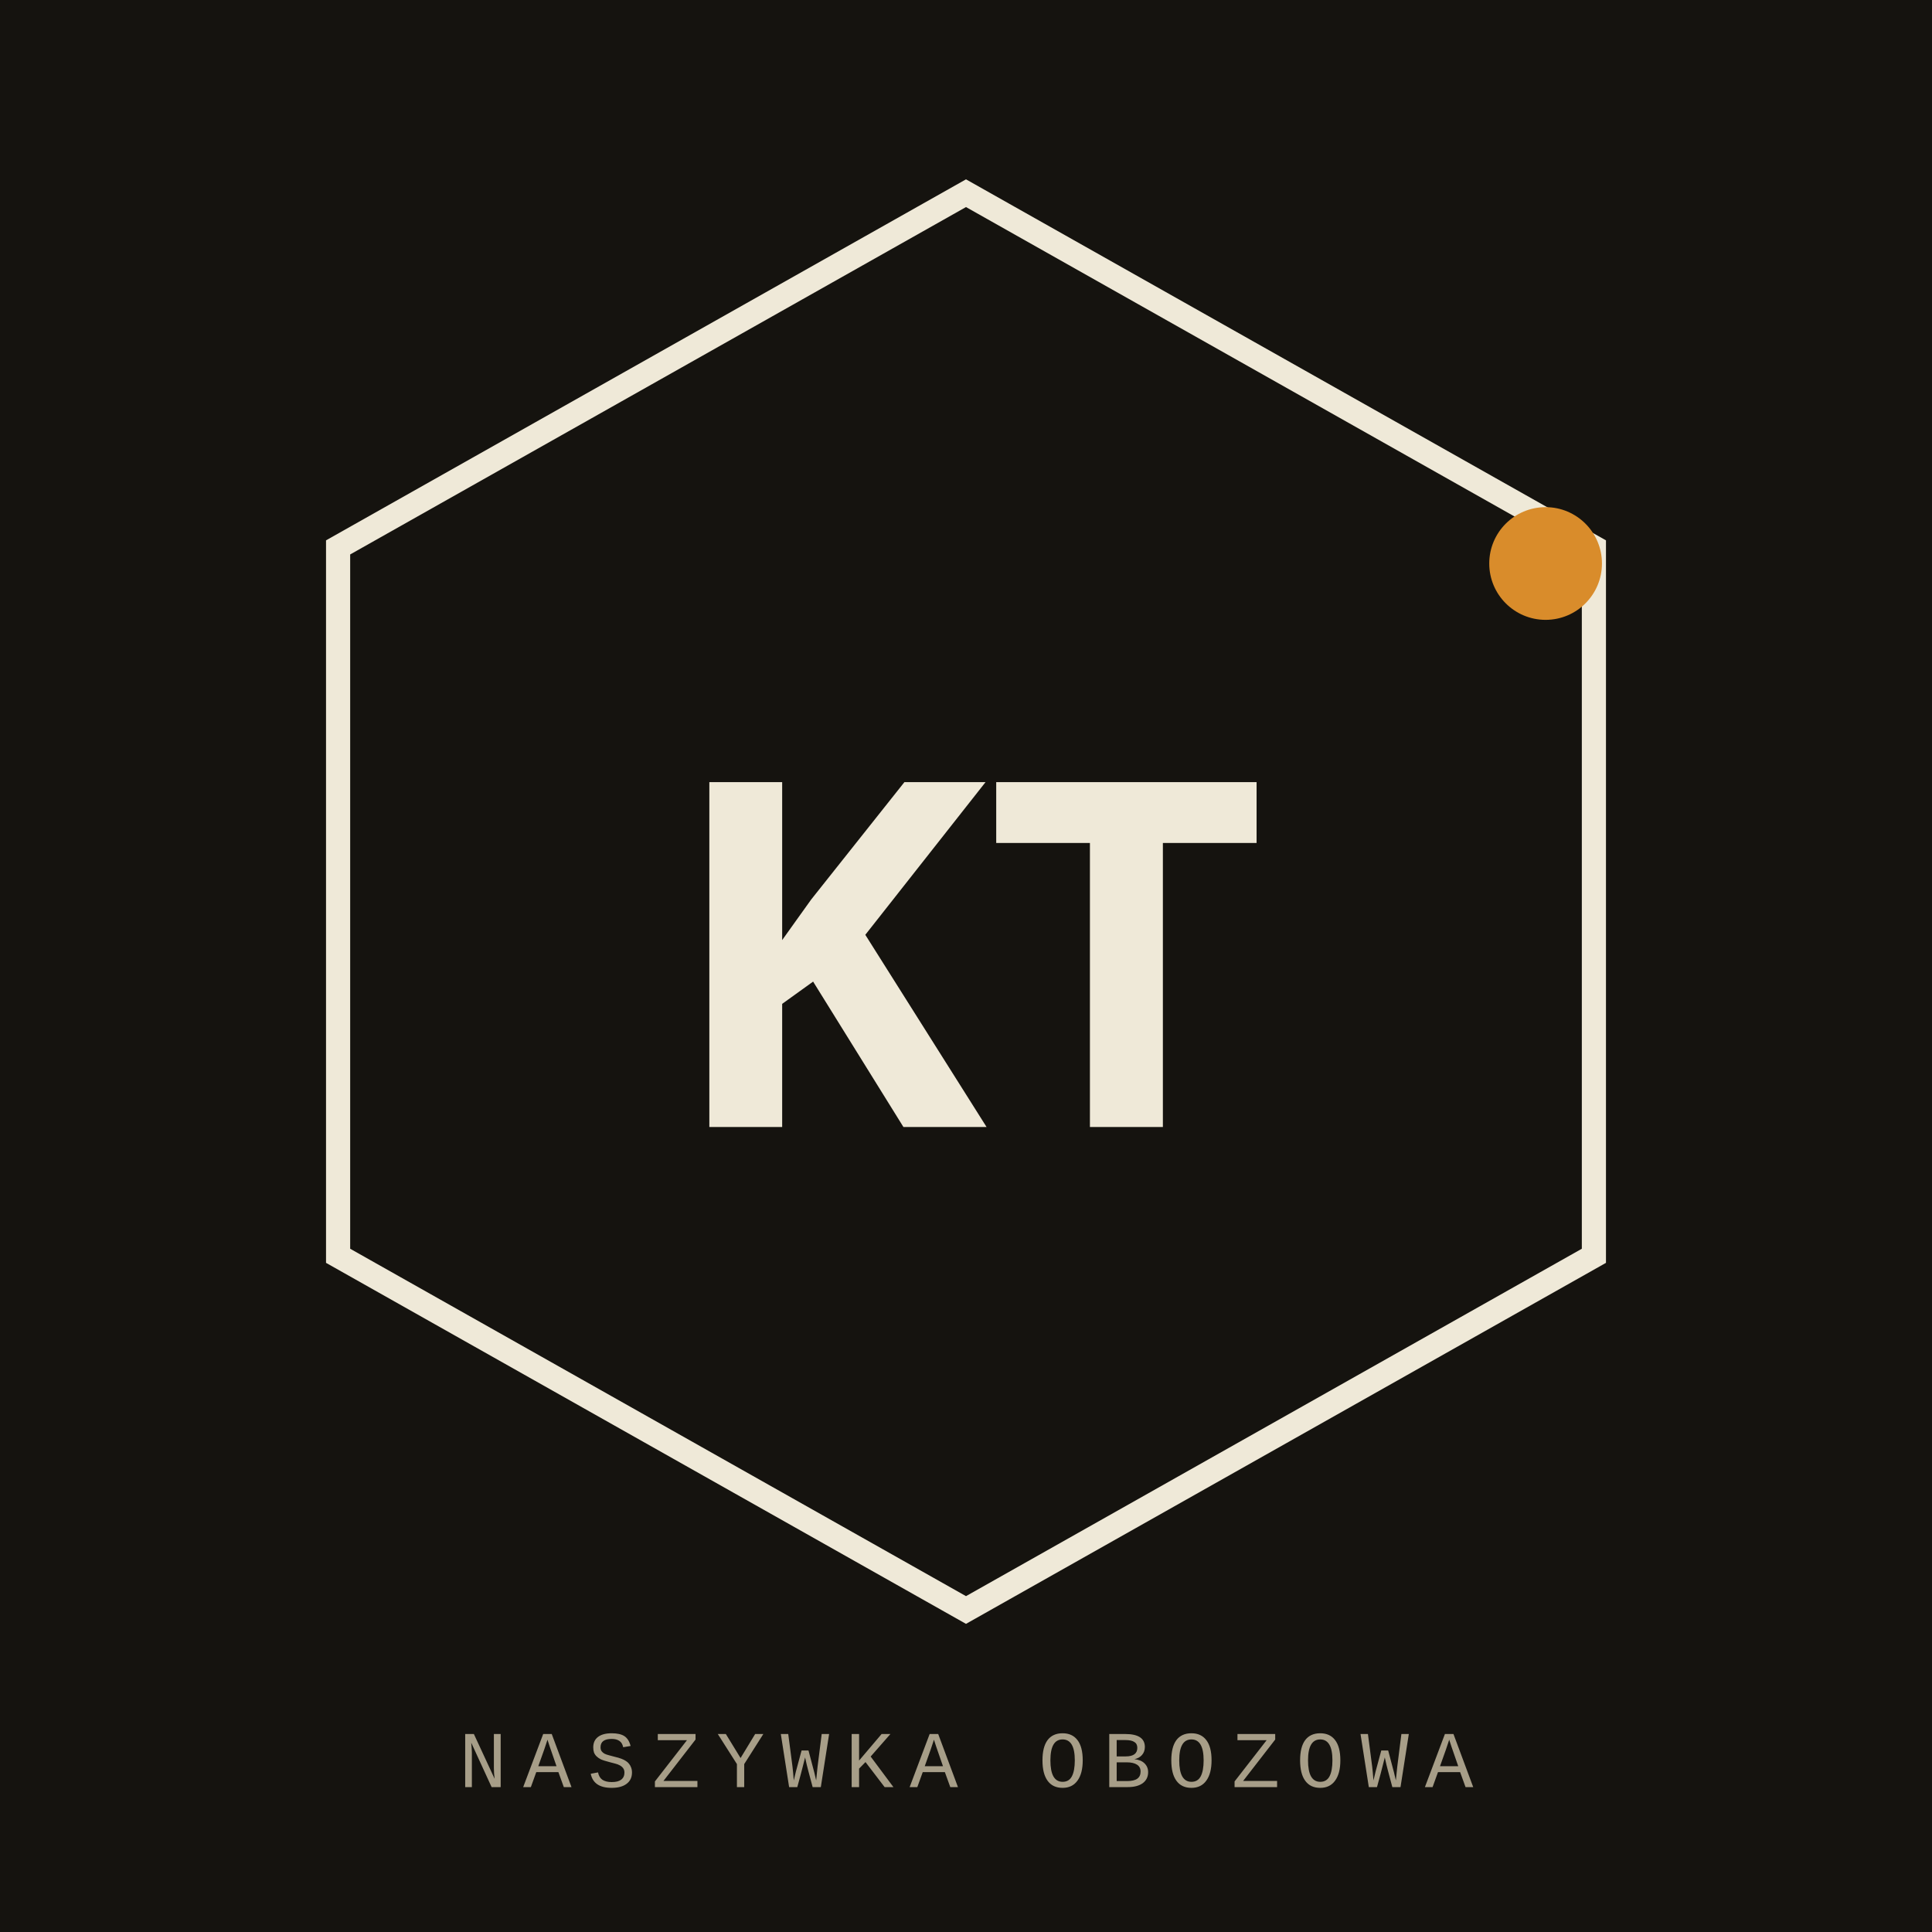
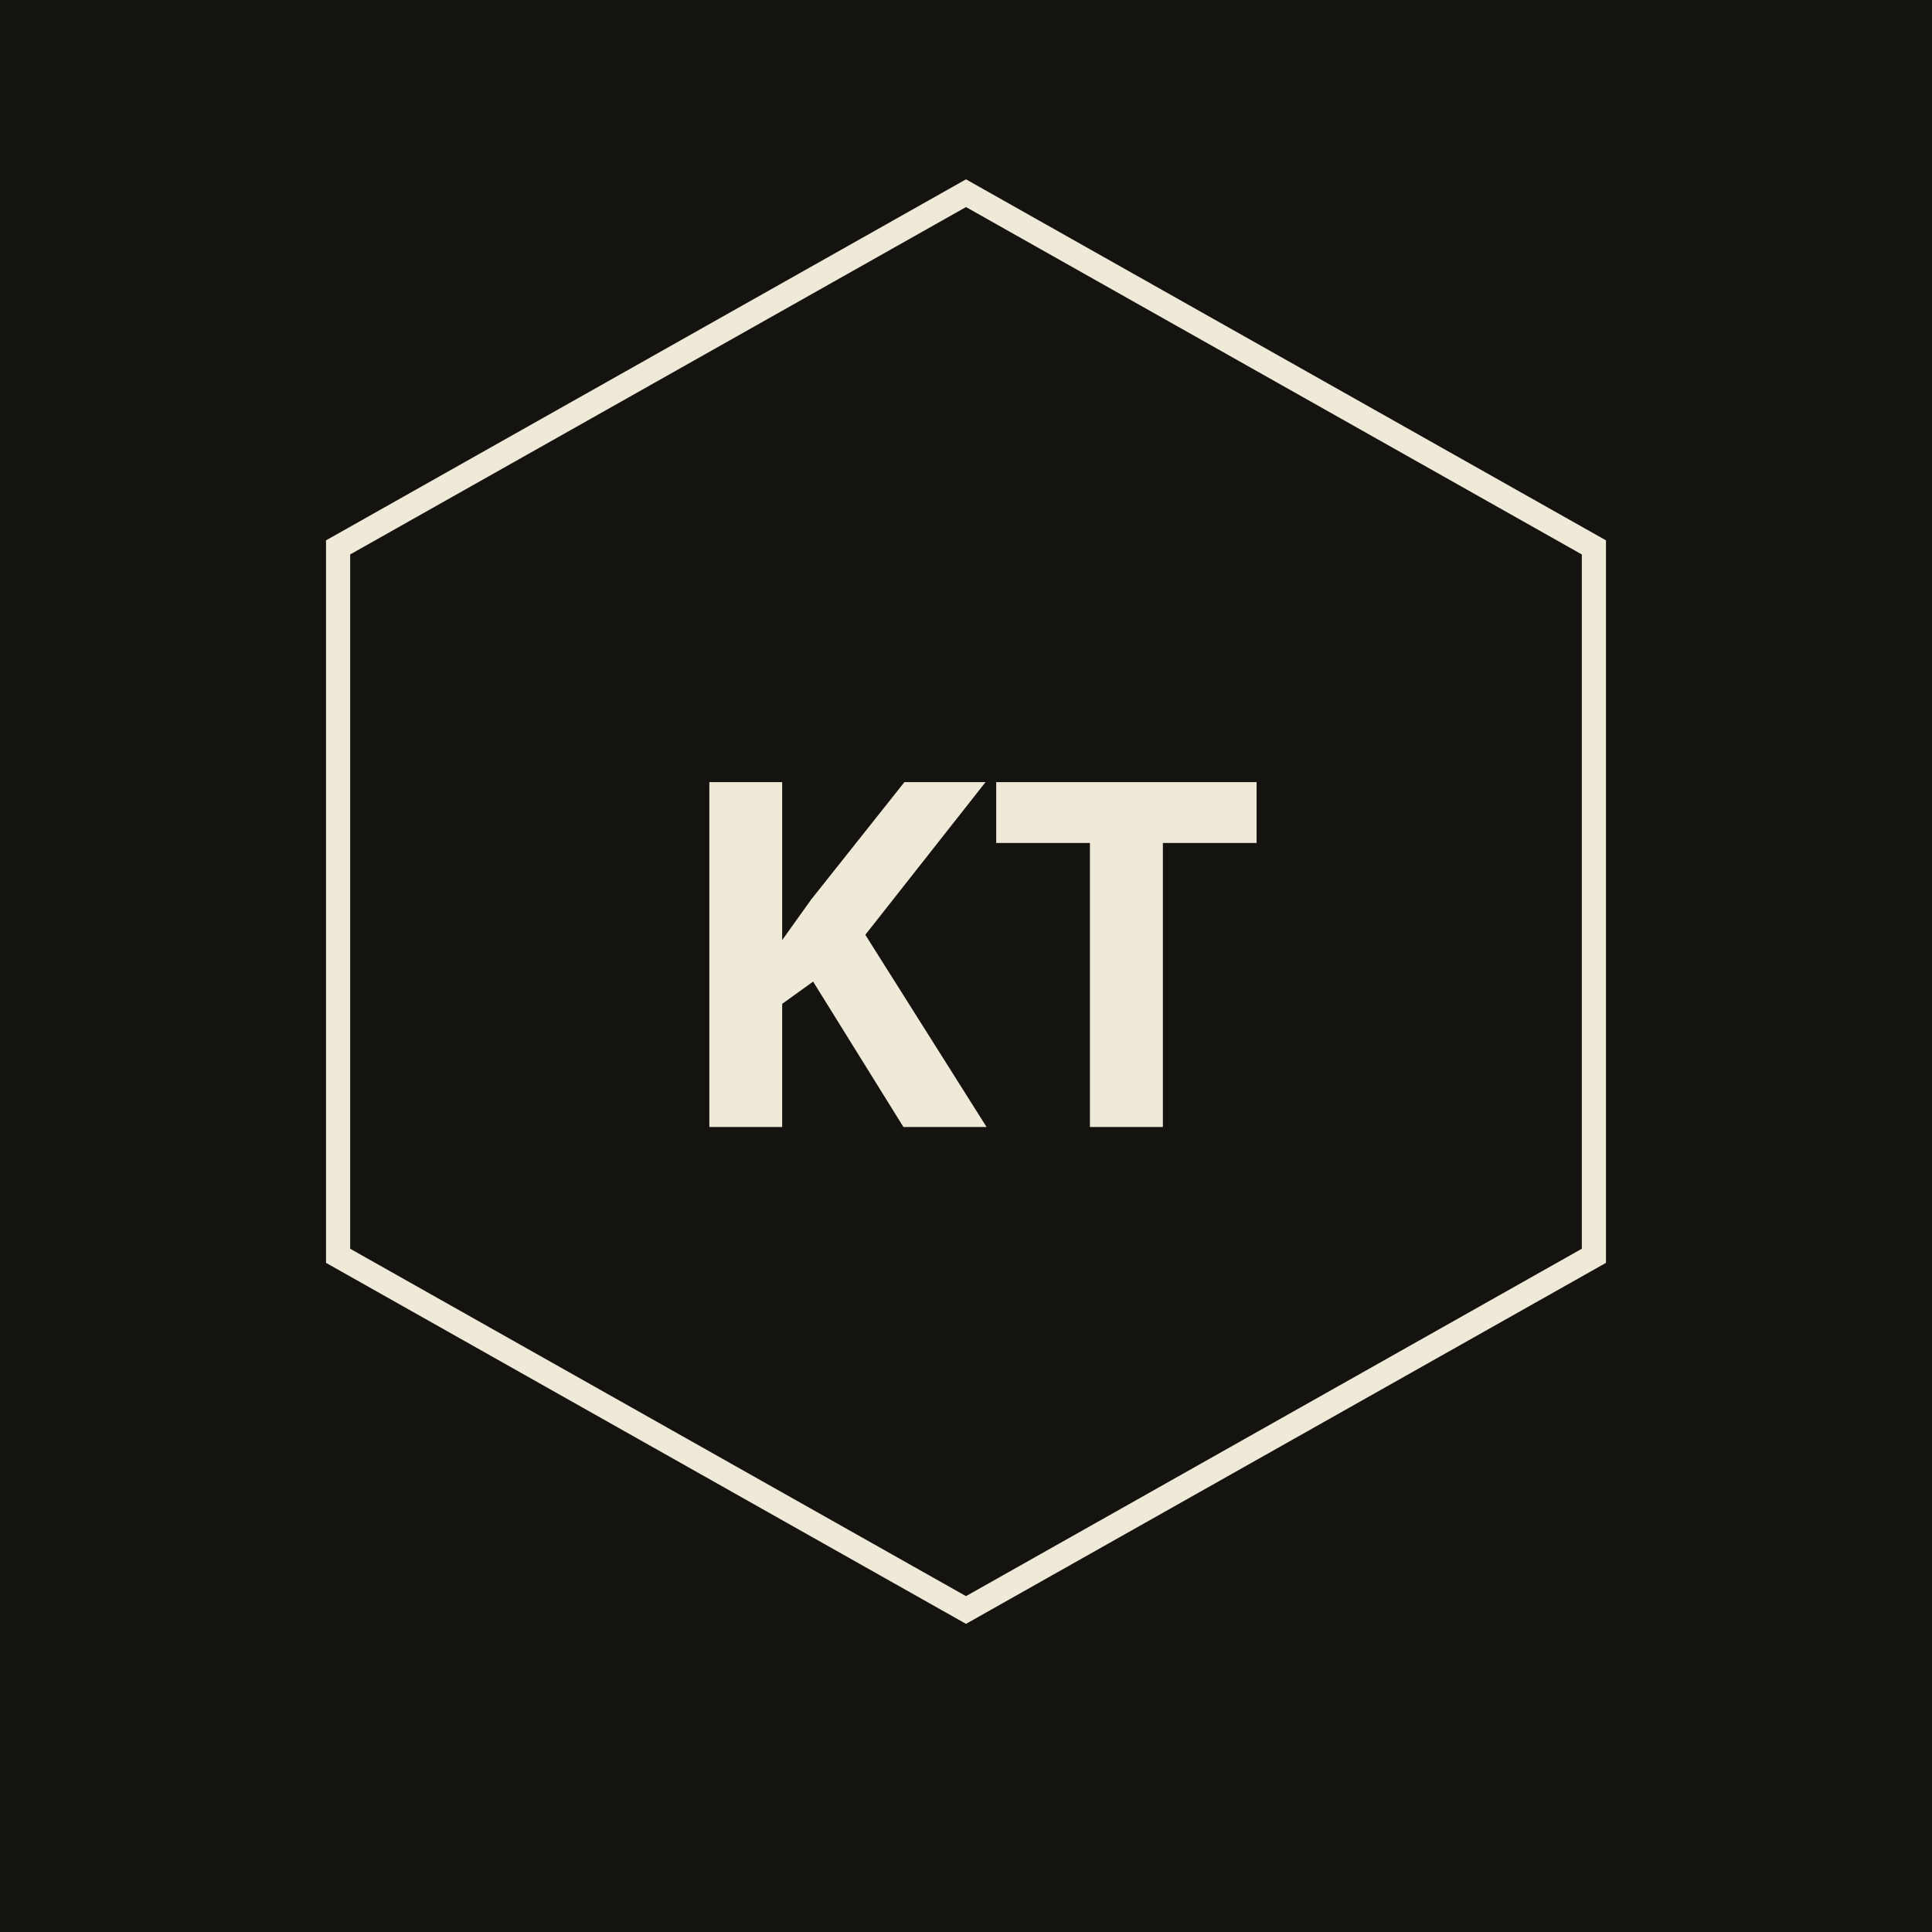
<svg xmlns="http://www.w3.org/2000/svg" viewBox="0 0 240 240" role="img" aria-label="Keto Thai — logo naszywka">
  <rect x="0" y="0" width="240" height="240" fill="#15130f" />
  <polygon points="120,24 198,68 198,156 120,200 42,156 42,68" fill="none" stroke="#efe9d8" stroke-width="3" />
  <text x="120" y="140" text-anchor="middle" font-family="'Big Shoulders Stencil', 'Arial Narrow', Impact, sans-serif" font-weight="900" font-size="60" fill="#efe9d8">KT</text>
-   <circle cx="192" cy="70" r="7" fill="#d98c2b" />
-   <text x="120" y="222" text-anchor="middle" font-family="'Martian Mono', 'Courier New', monospace" font-size="10" letter-spacing="2" fill="#a79e88">NASZYWKA OBOZOWA</text>
</svg>
